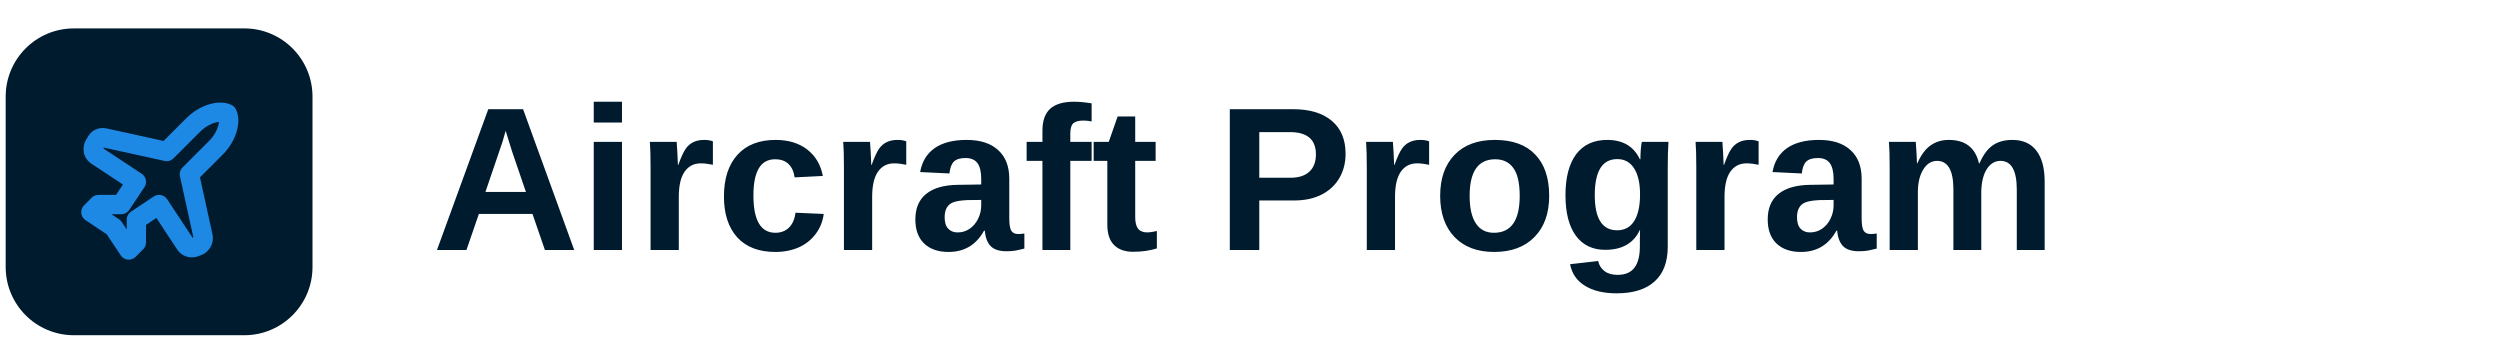
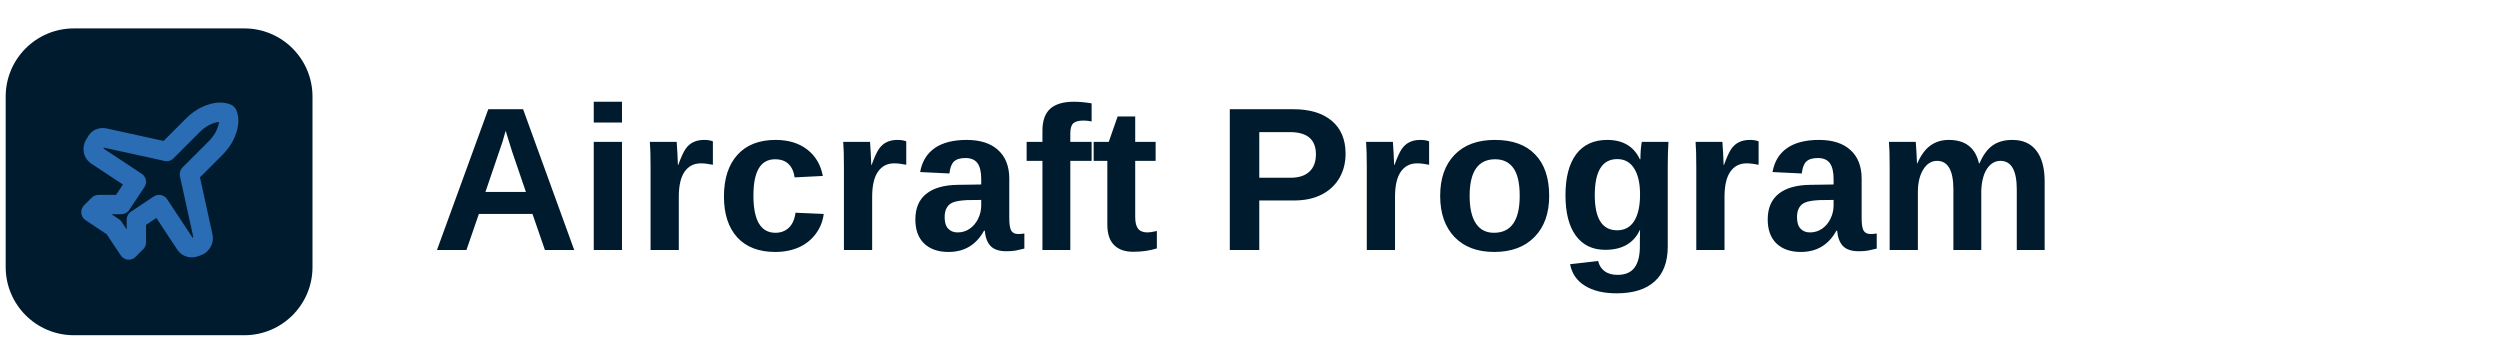
<svg xmlns="http://www.w3.org/2000/svg" viewBox="0 0 220 32" width="220" height="32" role="img" aria-label="Aircraft Program">
  <rect x="0.5" y="2.5" width="27" height="27" rx="6" fill="#001B2E" />
-   <path d="M17.867 20.8 16.667 15.333 19 13c1-1 1.333-2.333 1-3-.667-.333-2 0-3 1l-2.333 2.333L9.2 12.133c-.333-.067-.6.067-.733.333l-.2.334c-.134.333-.067.666.2.866L12 16l-1.333 2H8.667L8 18.667 10 20l1.333 2 .667-.667v-2l2-1.333 2.333 3.533c.2.267.534.334.867.2l.333-.133c.267-.2.4-.467.334-.8Z" fill="none" stroke="#1E88E5" stroke-width="1.7" stroke-linecap="round" stroke-linejoin="round" />
+   <path d="M17.867 20.8 16.667 15.333 19 13c1-1 1.333-2.333 1-3-.667-.333-2 0-3 1l-2.333 2.333L9.2 12.133c-.333-.067-.6.067-.733.333l-.2.334c-.134.333-.067.666.2.866L12 16l-1.333 2H8.667L8 18.667 10 20l1.333 2 .667-.667v-2l2-1.333 2.333 3.533c.2.267.534.334.867.2l.333-.133c.267-.2.4-.467.334-.8Z" fill="none" stroke="#2a6db5" stroke-width="1.7" stroke-linecap="round" stroke-linejoin="round" />
  <text x="38" y="22" fill="#001B2E" font-family="Poppins, Arial, sans-serif" font-size="18" font-weight="600">Aircraft Program</text>
</svg>
